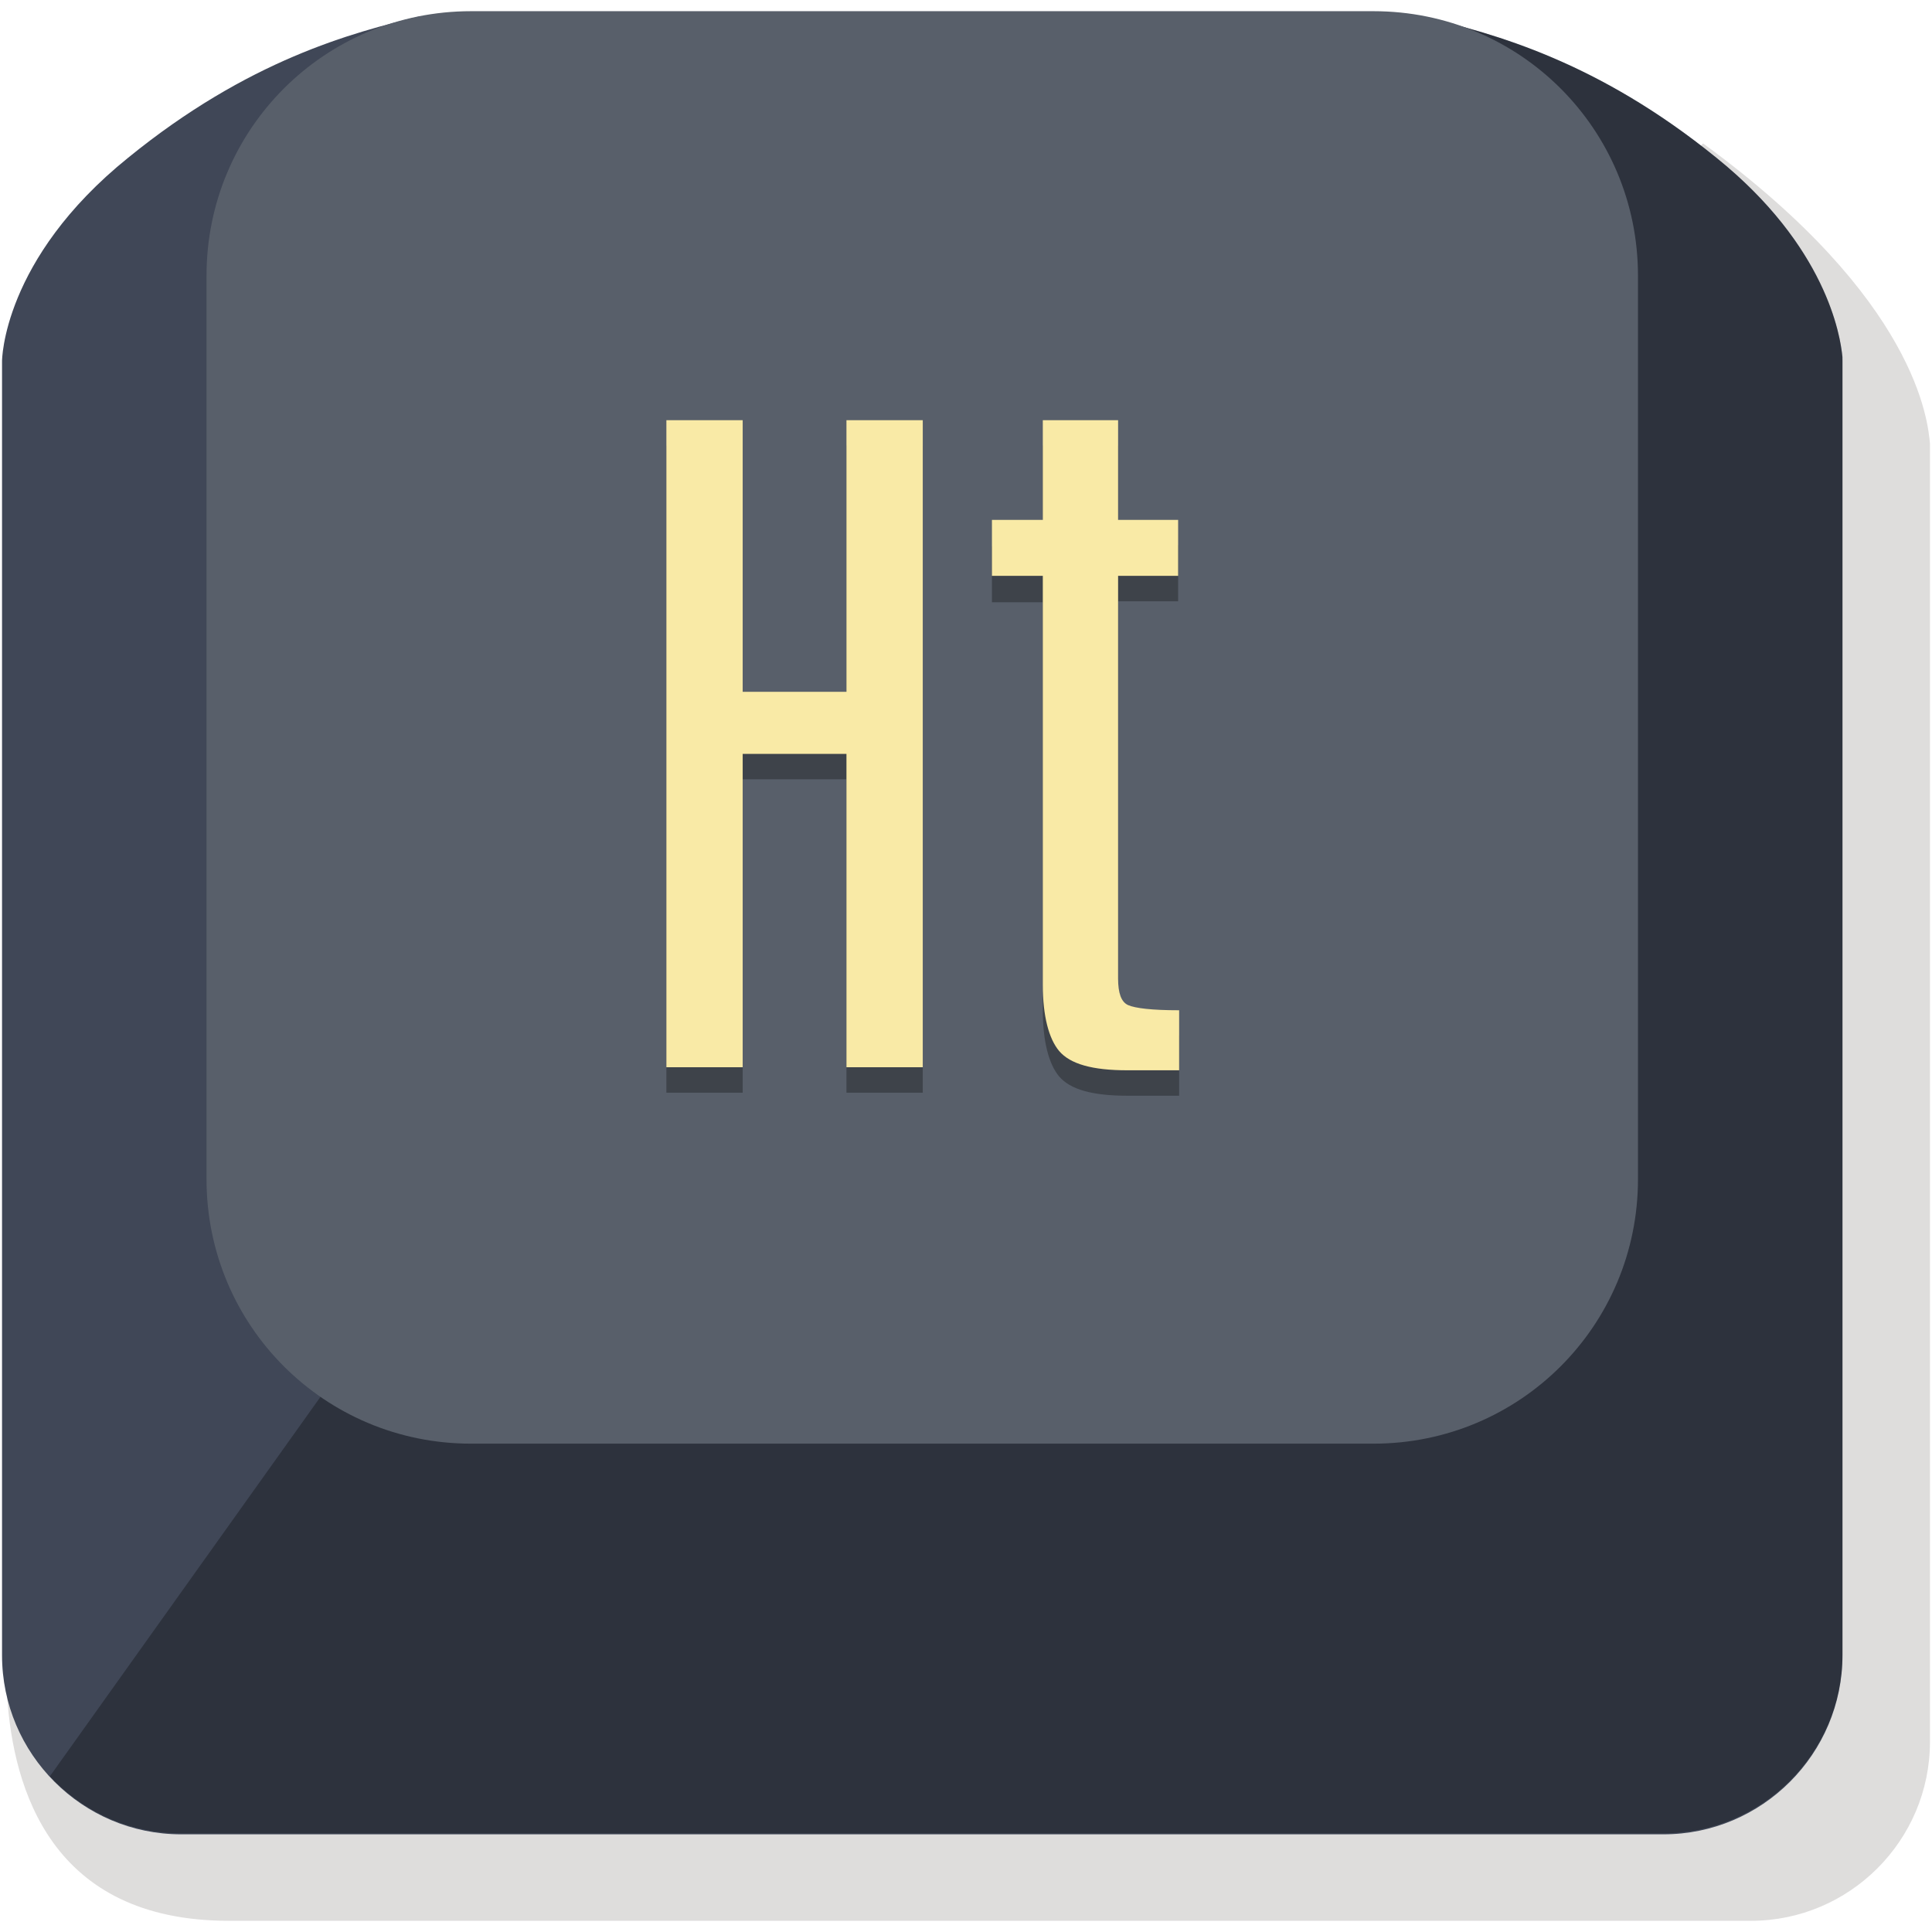
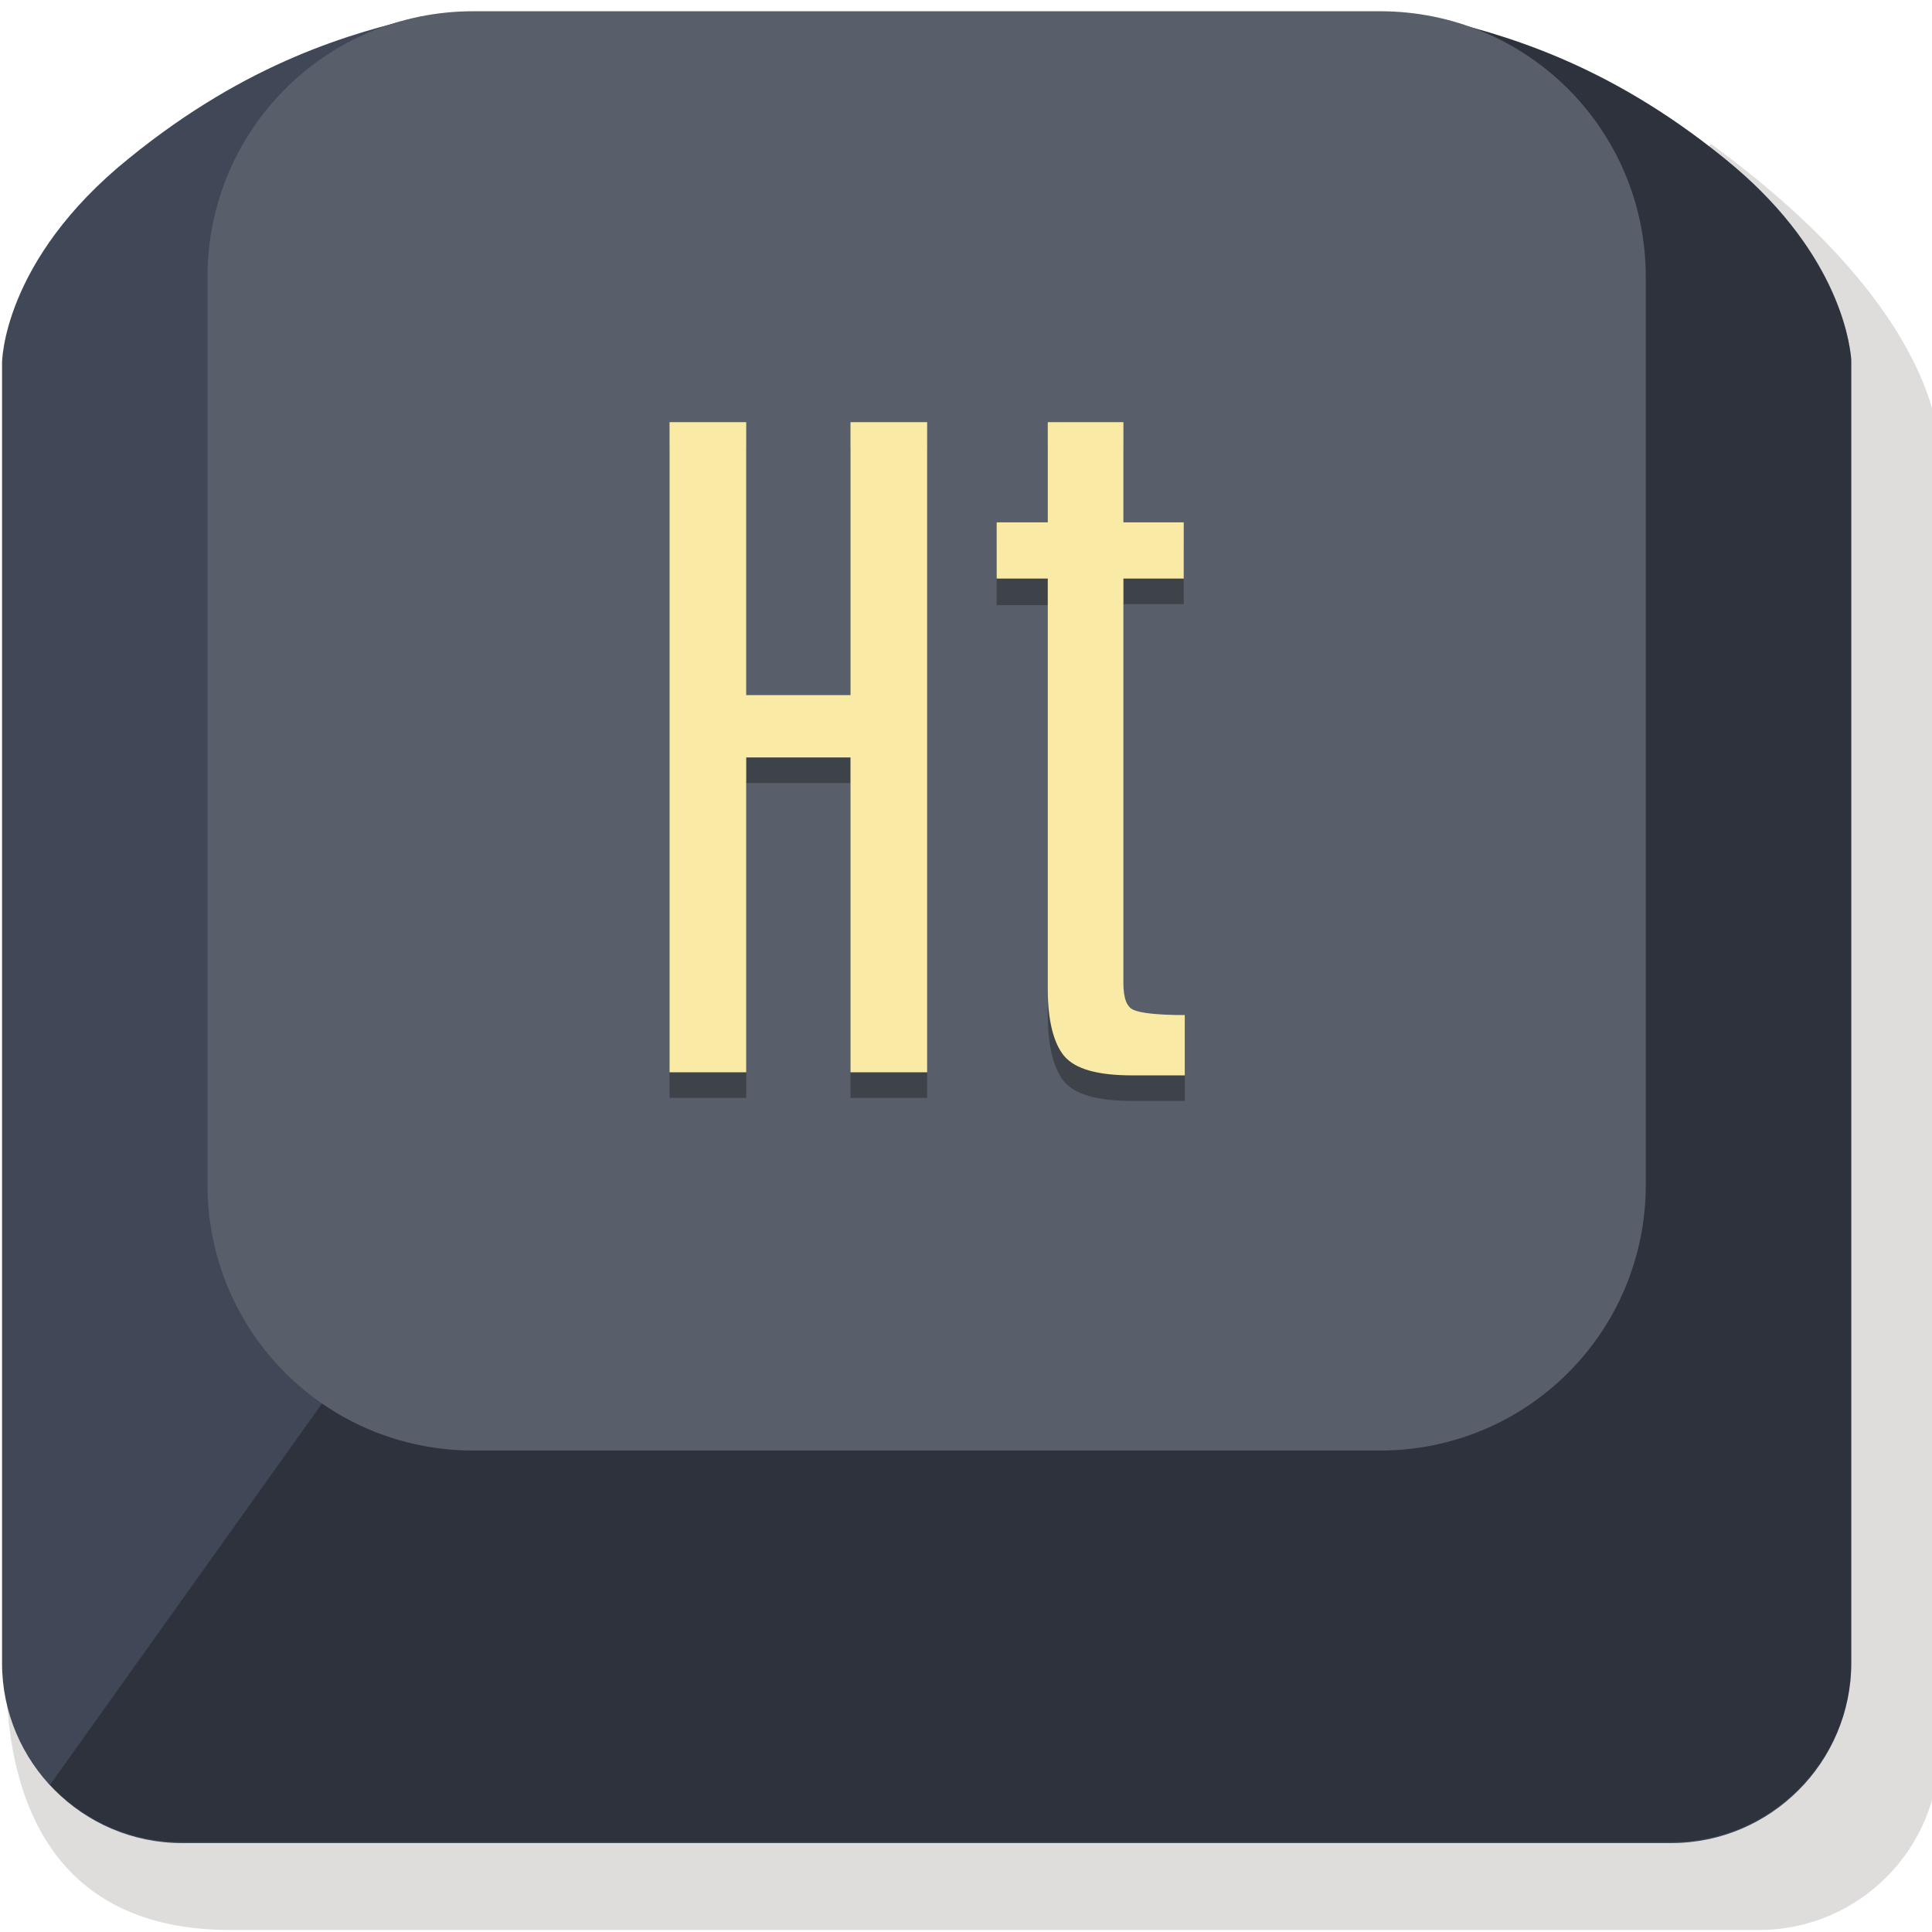
- <svg xmlns="http://www.w3.org/2000/svg" viewBox="0 0 189.9 189.9" enable-background="new 0 0 189.9 189.9">
-   <path opacity=".15" fill="#231815" d="M.7 166.7c.6 9.1 4.3 22.1 21.8 22.1h149.6c9.7 0 17.6-7.9 17.6-17.6v-127.6c-.2-2.1-1.2-14.1-22.3-29.5" />
-   <path fill="#404757" d="M135.1 2.9l5-1.2c6.7 1.6 16.9 4.3 28.6 13.8 10.8 8.7 12.2 17.5 12.4 19.6v127.6c0 9.7-7.9 17.6-17.6 17.6h-145.7c-9.7 0-17.6-7.9-17.6-17.6v-127.2s0-10 12.4-20c11.8-9.6 22-12.3 28.7-13.9l5 1.2h88.8z" />
-   <path opacity=".3" d="M181.1 162.6c0 9.7-7.9 17.6-17.6 17.6h-145.7c-5.1 0-9.6-2.1-12.9-5.6l26.6-37.3 103.6-134.4 5-1.2c6.7 1.6 16.9 4.3 28.6 13.8 12.4 10 12.4 20 12.4 20v127.1z" />
-   <path fill="#585F6A" d="M161 115.9c0 14.4-11.6 26-26 26h-88.7c-14.4 0-26-11.6-26-26v-88.8c0-14.4 11.6-26 26-26h88.7c14.4 0 26 11.6 26 26v88.8z" />
-   <g opacity=".3">
-     <path d="M83.2 43.8h7.5v63.6h-7.5v-30.8h-10.2v30.8h-7.5v-63.6h7.5v26.7h10.2v-26.7zM102.5 43.8h7.4v9.8h5.9v5.5h-5.9v39.6c0 1.4.3 2.3 1 2.6.7.3 2.3.5 5 .5v5.9h-5.1c-3.4 0-5.6-.6-6.7-1.9-1-1.2-1.6-3.4-1.6-6.5v-40.1h-5v-5.5h5v-9.9z" />
-   </g>
-   <g fill="#F9EAA6">
-     <path d="M83.2 41.3h7.5v63.6h-7.5v-30.8h-10.2v30.8h-7.5v-63.6h7.5v26.7h10.2v-26.7zM102.5 41.3h7.4v9.8h5.9v5.5h-5.9v39.6c0 1.4.3 2.3 1 2.6.7.3 2.3.5 5 .5v5.9h-5.1c-3.4 0-5.6-.6-6.7-1.9-1-1.2-1.6-3.4-1.6-6.5v-40.2h-5v-5.5h5v-9.8z" />
-   </g>
+ <svg xmlns="http://www.w3.org/2000/svg" width="189" height="189" viewBox="-1004 326 189 189" enable-background="new -1004 326 189 189">
+   <style type="text/css">.st0{opacity:0.15;fill:#231815;enable-background:new ;} .st1{fill:#404757;} .st2{opacity:0.3;enable-background:new ;} .st3{fill:#585F6A;} .st4{opacity:0.3;} .st5{fill:#F9EAA6;}</style>
+   <path class="st0" d="M-1003.3 492.7c.6 9.1 4.3 22.1 21.8 22.1h149.6c9.7 0 17.6-7.9 17.6-17.6v-127.6c-.2-2.1-1.2-14.1-22.3-29.5" />
+   <path class="st1" d="M-868.9 328.9l5-1.2c6.7 1.6 16.9 4.3 28.6 13.8 10.8 8.7 12.2 17.5 12.4 19.6v127.6c0 9.7-7.9 17.6-17.6 17.6h-145.7c-9.7 0-17.6-7.9-17.6-17.6v-127.2s0-10 12.4-20c11.8-9.6 22-12.3 28.7-13.9l5 1.2h88.8v.1z" />
+   <path class="st2" d="M-822.9 488.6c0 9.7-7.9 17.6-17.6 17.6h-145.7c-5.1 0-9.6-2.1-12.9-5.6l26.6-37.3 103.6-134.4 5-1.2c6.7 1.6 16.9 4.3 28.6 13.8 12.4 10 12.4 20 12.4 20v127.1z" />
+   <path class="st3" d="M-843 441.9c0 14.4-11.6 26-26 26h-88.7c-14.4 0-26-11.6-26-26v-88.8c0-14.4 11.6-26 26-26h88.7c14.4 0 26 11.6 26 26v88.8z" />
+   <path d="M-920.8 369.8h7.5v63.6h-7.5v-30.8h-10.2v30.8h-7.5v-63.6h7.5v26.7h10.2v-26.7zm19.3 0h7.4v9.8h5.9v5.5h-5.9v39.6c0 1.4.3 2.3 1 2.6.7.3 2.3.5 5 .5v5.9h-5.1c-3.4 0-5.6-.6-6.7-1.9-1-1.2-1.6-3.4-1.6-6.5v-40.1h-5v-5.5h5v-9.9z" class="st4" />
+   <path class="st5" d="M-920.8 367.3h7.5v63.6h-7.5v-30.8h-10.2v30.8h-7.5v-63.6h7.5v26.7h10.2v-26.7zm19.3 0h7.4v9.8h5.9v5.5h-5.9v39.6c0 1.4.3 2.3 1 2.6.7.3 2.3.5 5 .5v5.9h-5.1c-3.4 0-5.6-.6-6.7-1.9-1-1.2-1.6-3.4-1.6-6.5v-40.2h-5v-5.5h5v-9.8z" />
</svg>
